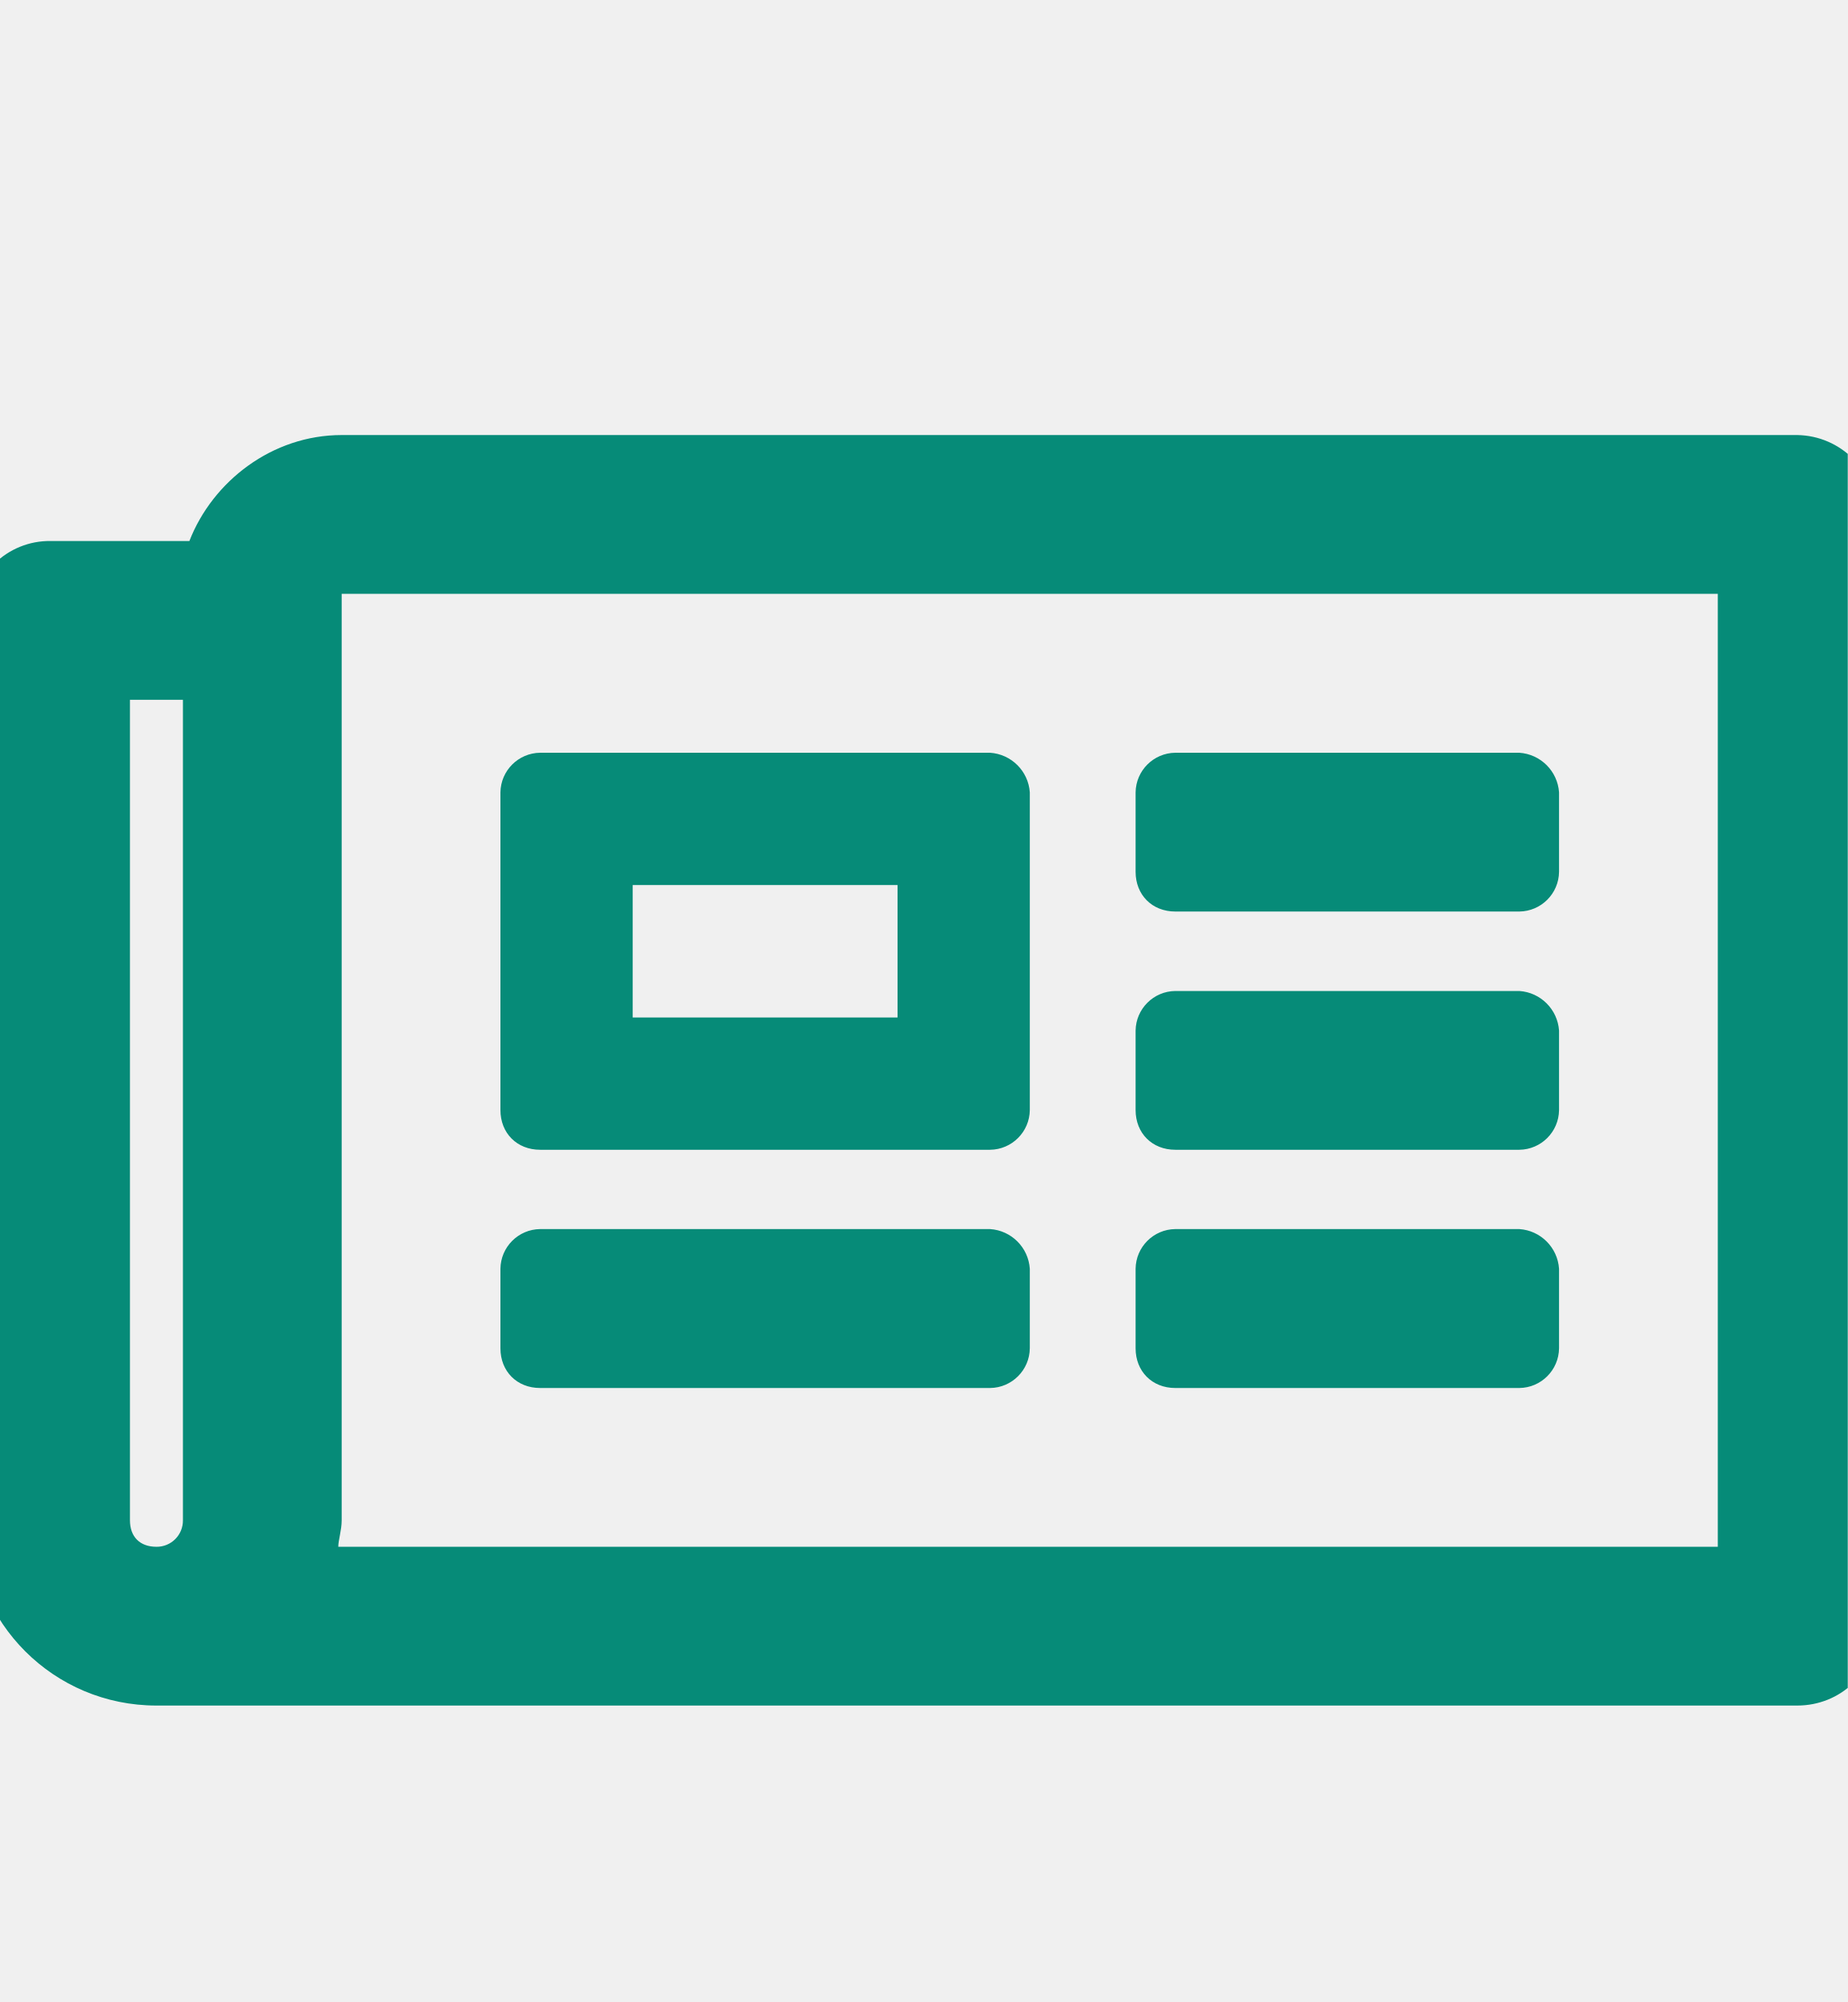
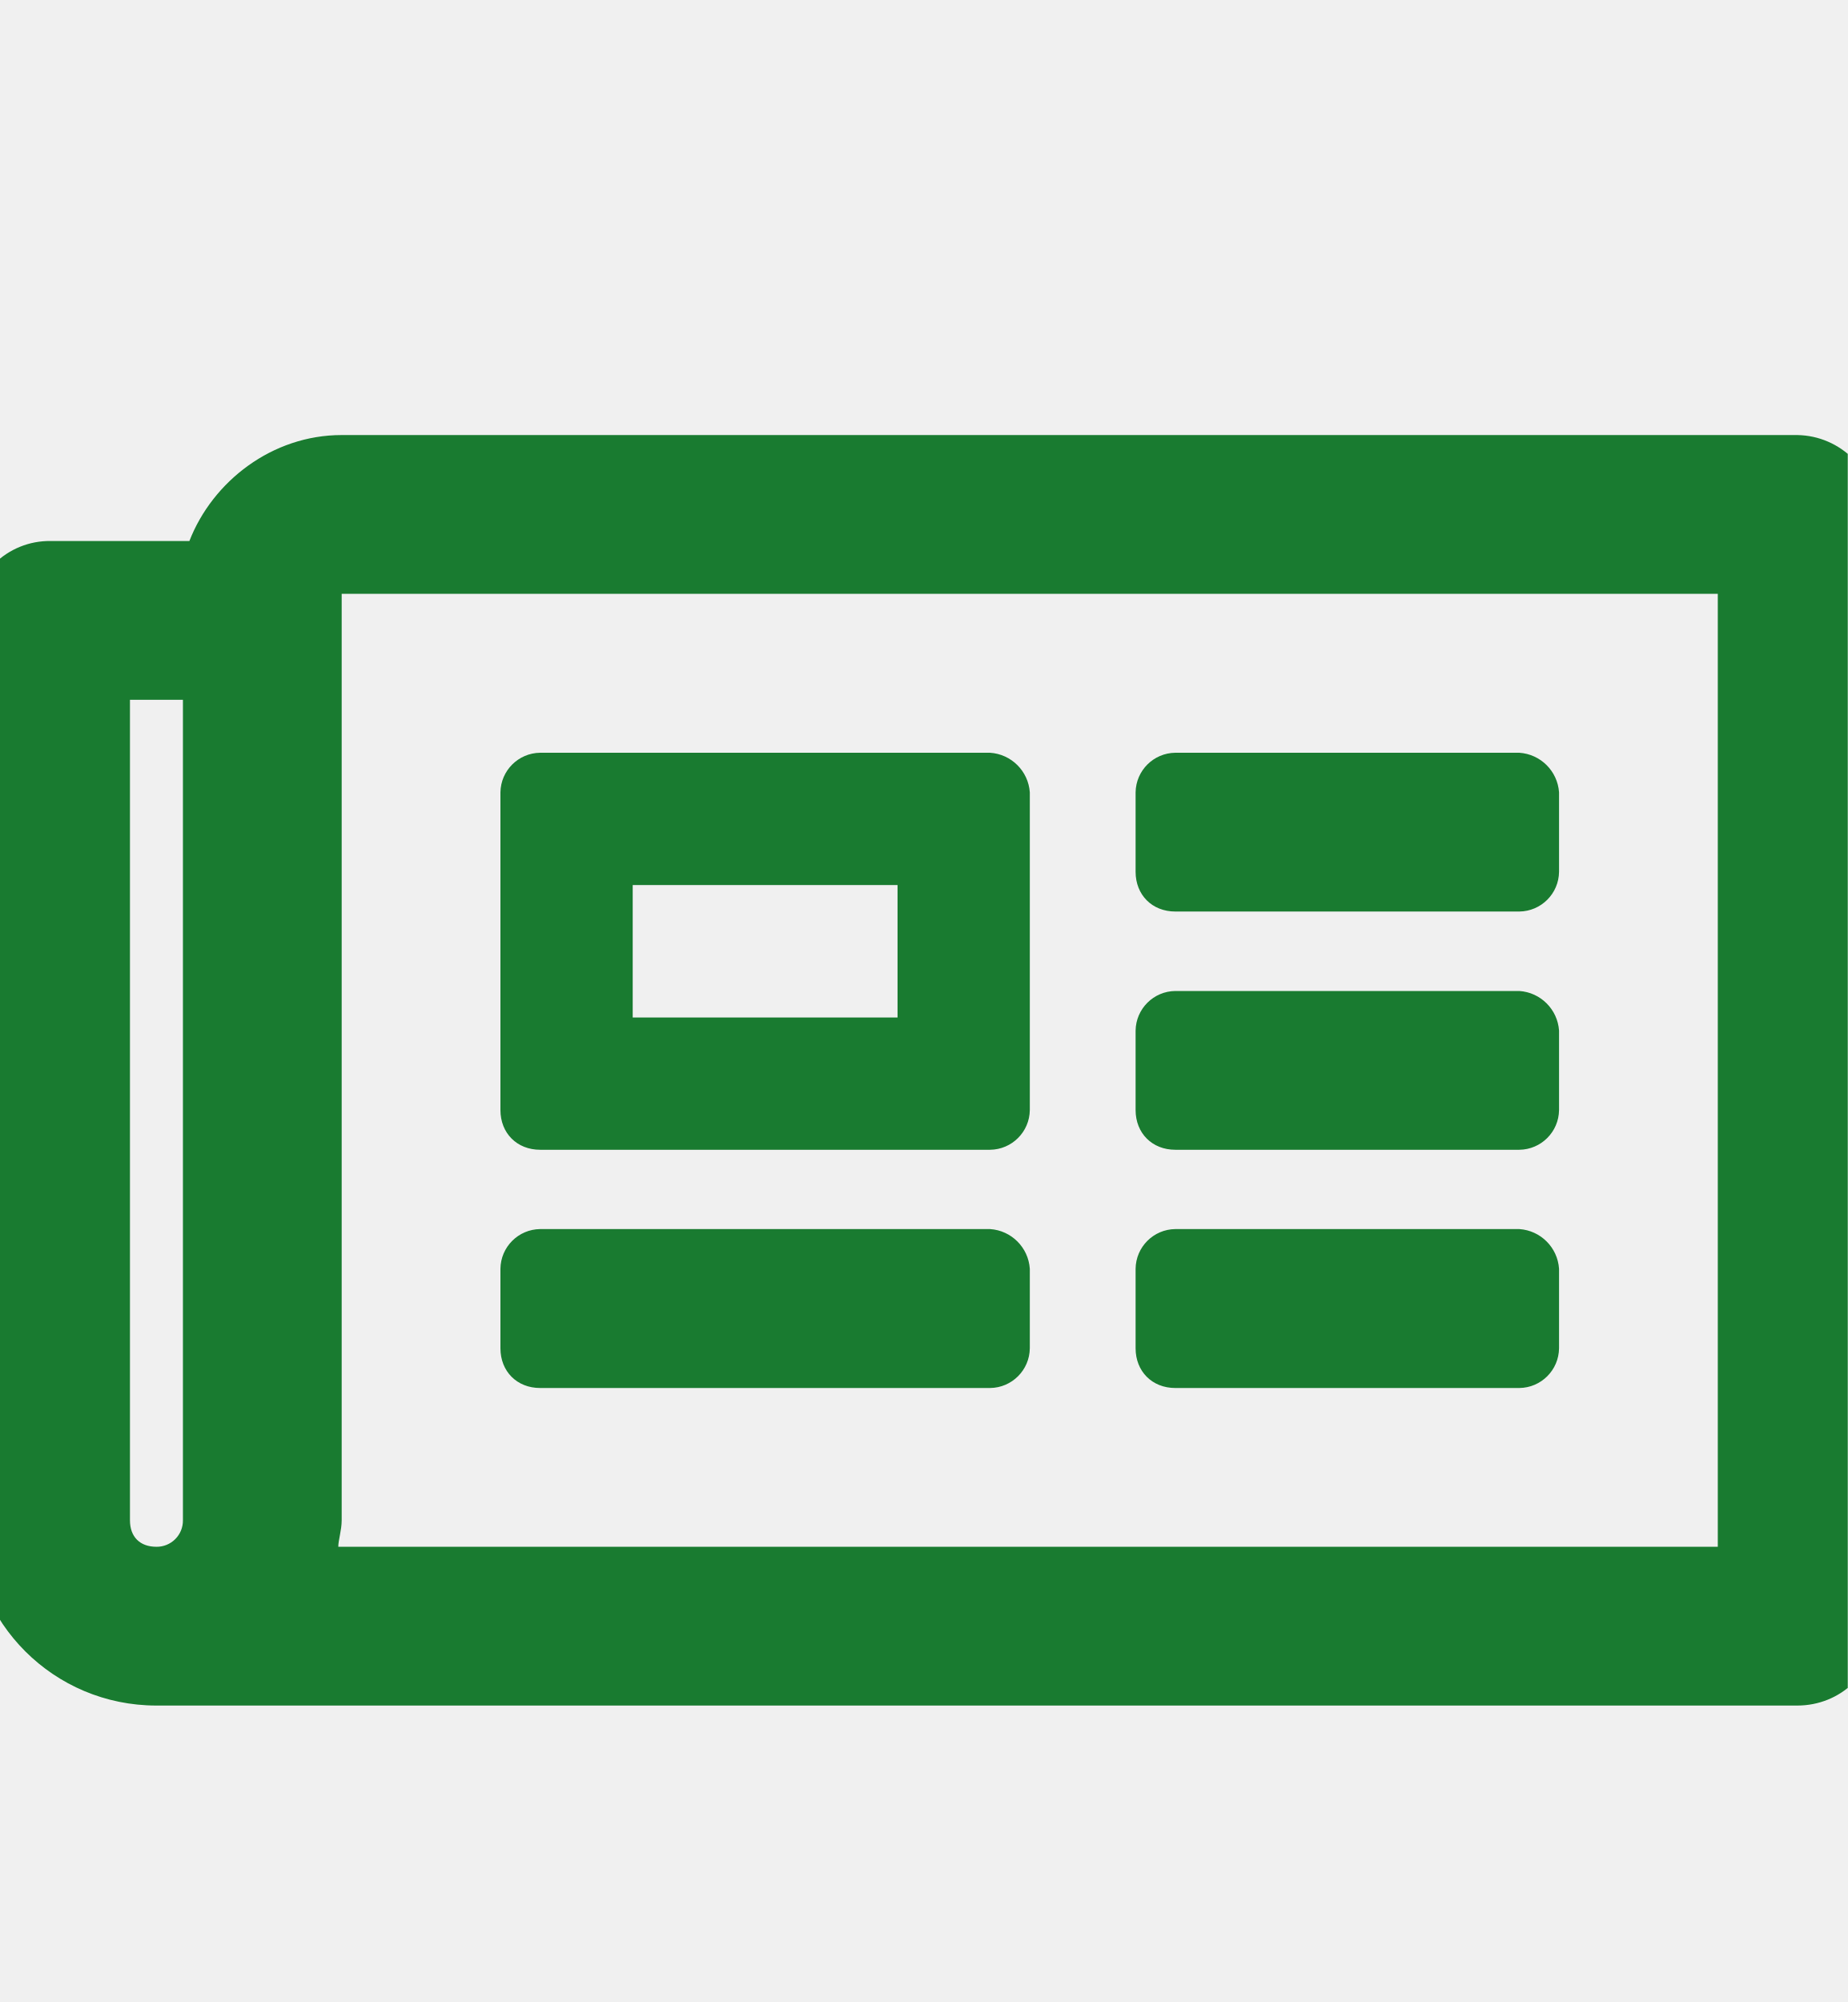
<svg xmlns="http://www.w3.org/2000/svg" width="12" height="13" fill="none">
  <g clip-path="url(#clip0_1119_6334)">
-     <path d="M11.672 2.825H2.219c-.451 0-.838.3-.989.688H.328a.51.51 0 00-.516.515v5.844c0 .666.538 1.203 1.204 1.203h10.656c.28 0 .515-.215.515-.515V3.34a.523.523 0 00-.515-.515zM.844 9.872V4.544h.344v5.328a.17.17 0 01-.172.172c-.108 0-.172-.065-.172-.172zm10.312.172H2.197c0-.043.022-.108.022-.172V3.856h8.937v6.188zM3.508 7.466H6.43a.261.261 0 00.258-.258V5.145a.277.277 0 00-.258-.257H3.508a.261.261 0 00-.258.257v2.063c0 .15.107.258.258.258zm.601-1.719h1.72v.86h-1.72v-.86zM3.25 8.755c0 .15.107.258.258.258H6.43a.261.261 0 00.258-.258v-.516a.277.277 0 00-.258-.258H3.508a.261.261 0 00-.258.258v.516zm4.125 0c0 .15.107.258.258.258h2.234a.261.261 0 00.258-.258v-.516a.277.277 0 00-.258-.258H7.633a.261.261 0 00-.258.258v.516zm0-3.094c0 .15.107.258.258.258h2.234a.261.261 0 00.258-.258v-.516a.277.277 0 00-.258-.257H7.633a.261.261 0 00-.258.257v.516zm0 1.547c0 .15.107.258.258.258h2.234a.261.261 0 00.258-.258v-.516a.277.277 0 00-.258-.257H7.633a.261.261 0 00-.258.257v.516z" fill="#068B78" />
+     <path d="M11.672 2.825H2.219c-.451 0-.838.3-.989.688H.328a.51.51 0 00-.516.515v5.844c0 .666.538 1.203 1.204 1.203h10.656c.28 0 .515-.215.515-.515V3.34a.523.523 0 00-.515-.515zM.844 9.872V4.544h.344v5.328a.17.17 0 01-.172.172c-.108 0-.172-.065-.172-.172zm10.312.172H2.197c0-.043.022-.108.022-.172V3.856h8.937v6.188zM3.508 7.466H6.43a.261.261 0 00.258-.258V5.145a.277.277 0 00-.258-.257H3.508a.261.261 0 00-.258.257v2.063c0 .15.107.258.258.258zm.601-1.719h1.72v.86h-1.72v-.86zM3.25 8.755c0 .15.107.258.258.258H6.43a.261.261 0 00.258-.258v-.516a.277.277 0 00-.258-.258H3.508a.261.261 0 00-.258.258v.516zm4.125 0c0 .15.107.258.258.258h2.234a.261.261 0 00.258-.258v-.516a.277.277 0 00-.258-.258H7.633a.261.261 0 00-.258.258v.516zm0-3.094c0 .15.107.258.258.258h2.234a.261.261 0 00.258-.258v-.516a.277.277 0 00-.258-.257H7.633a.261.261 0 00-.258.257v.516zm0 1.547c0 .15.107.258.258.258h2.234a.261.261 0 00.258-.258v-.516a.277.277 0 00-.258-.257H7.633a.261.261 0 00-.258.257v.516z" fill="#197B30" />
  </g>
  <defs>
    <clipPath id="clip0_1119_6334">
      <path fill="#fff" transform="translate(0 .075)" d="M0 0h12v12H0z" />
    </clipPath>
  </defs>
</svg>
